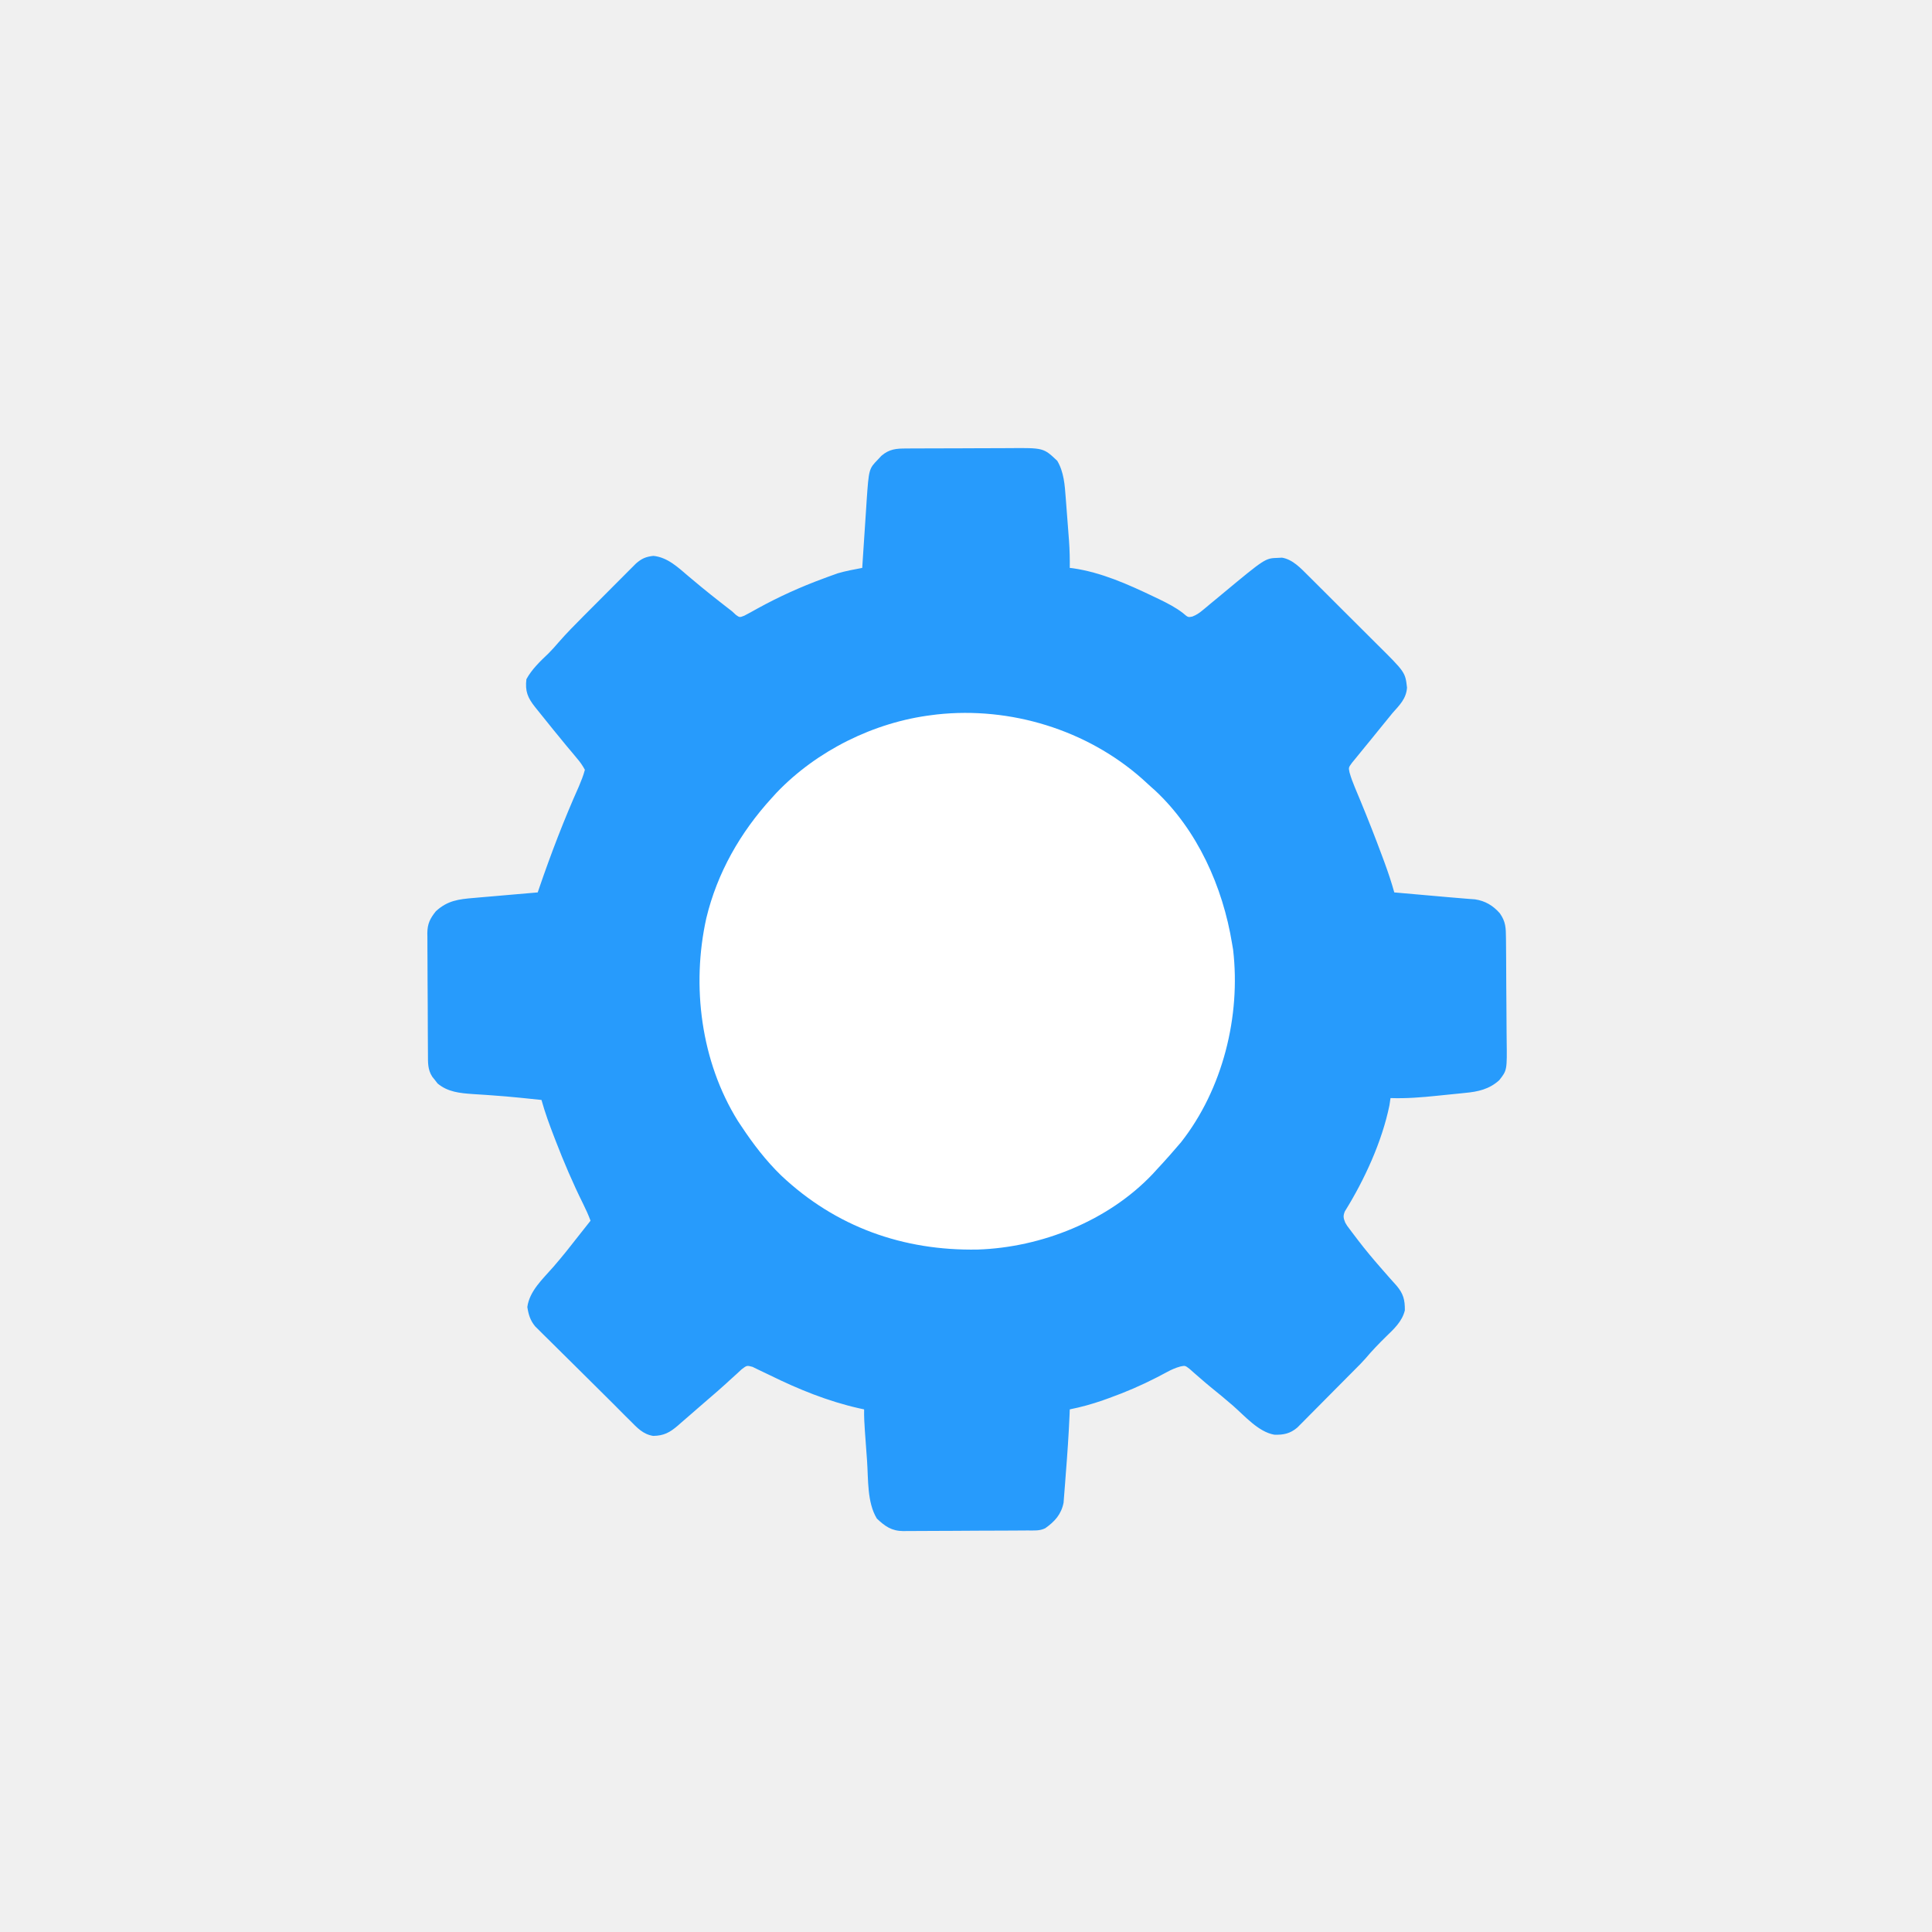
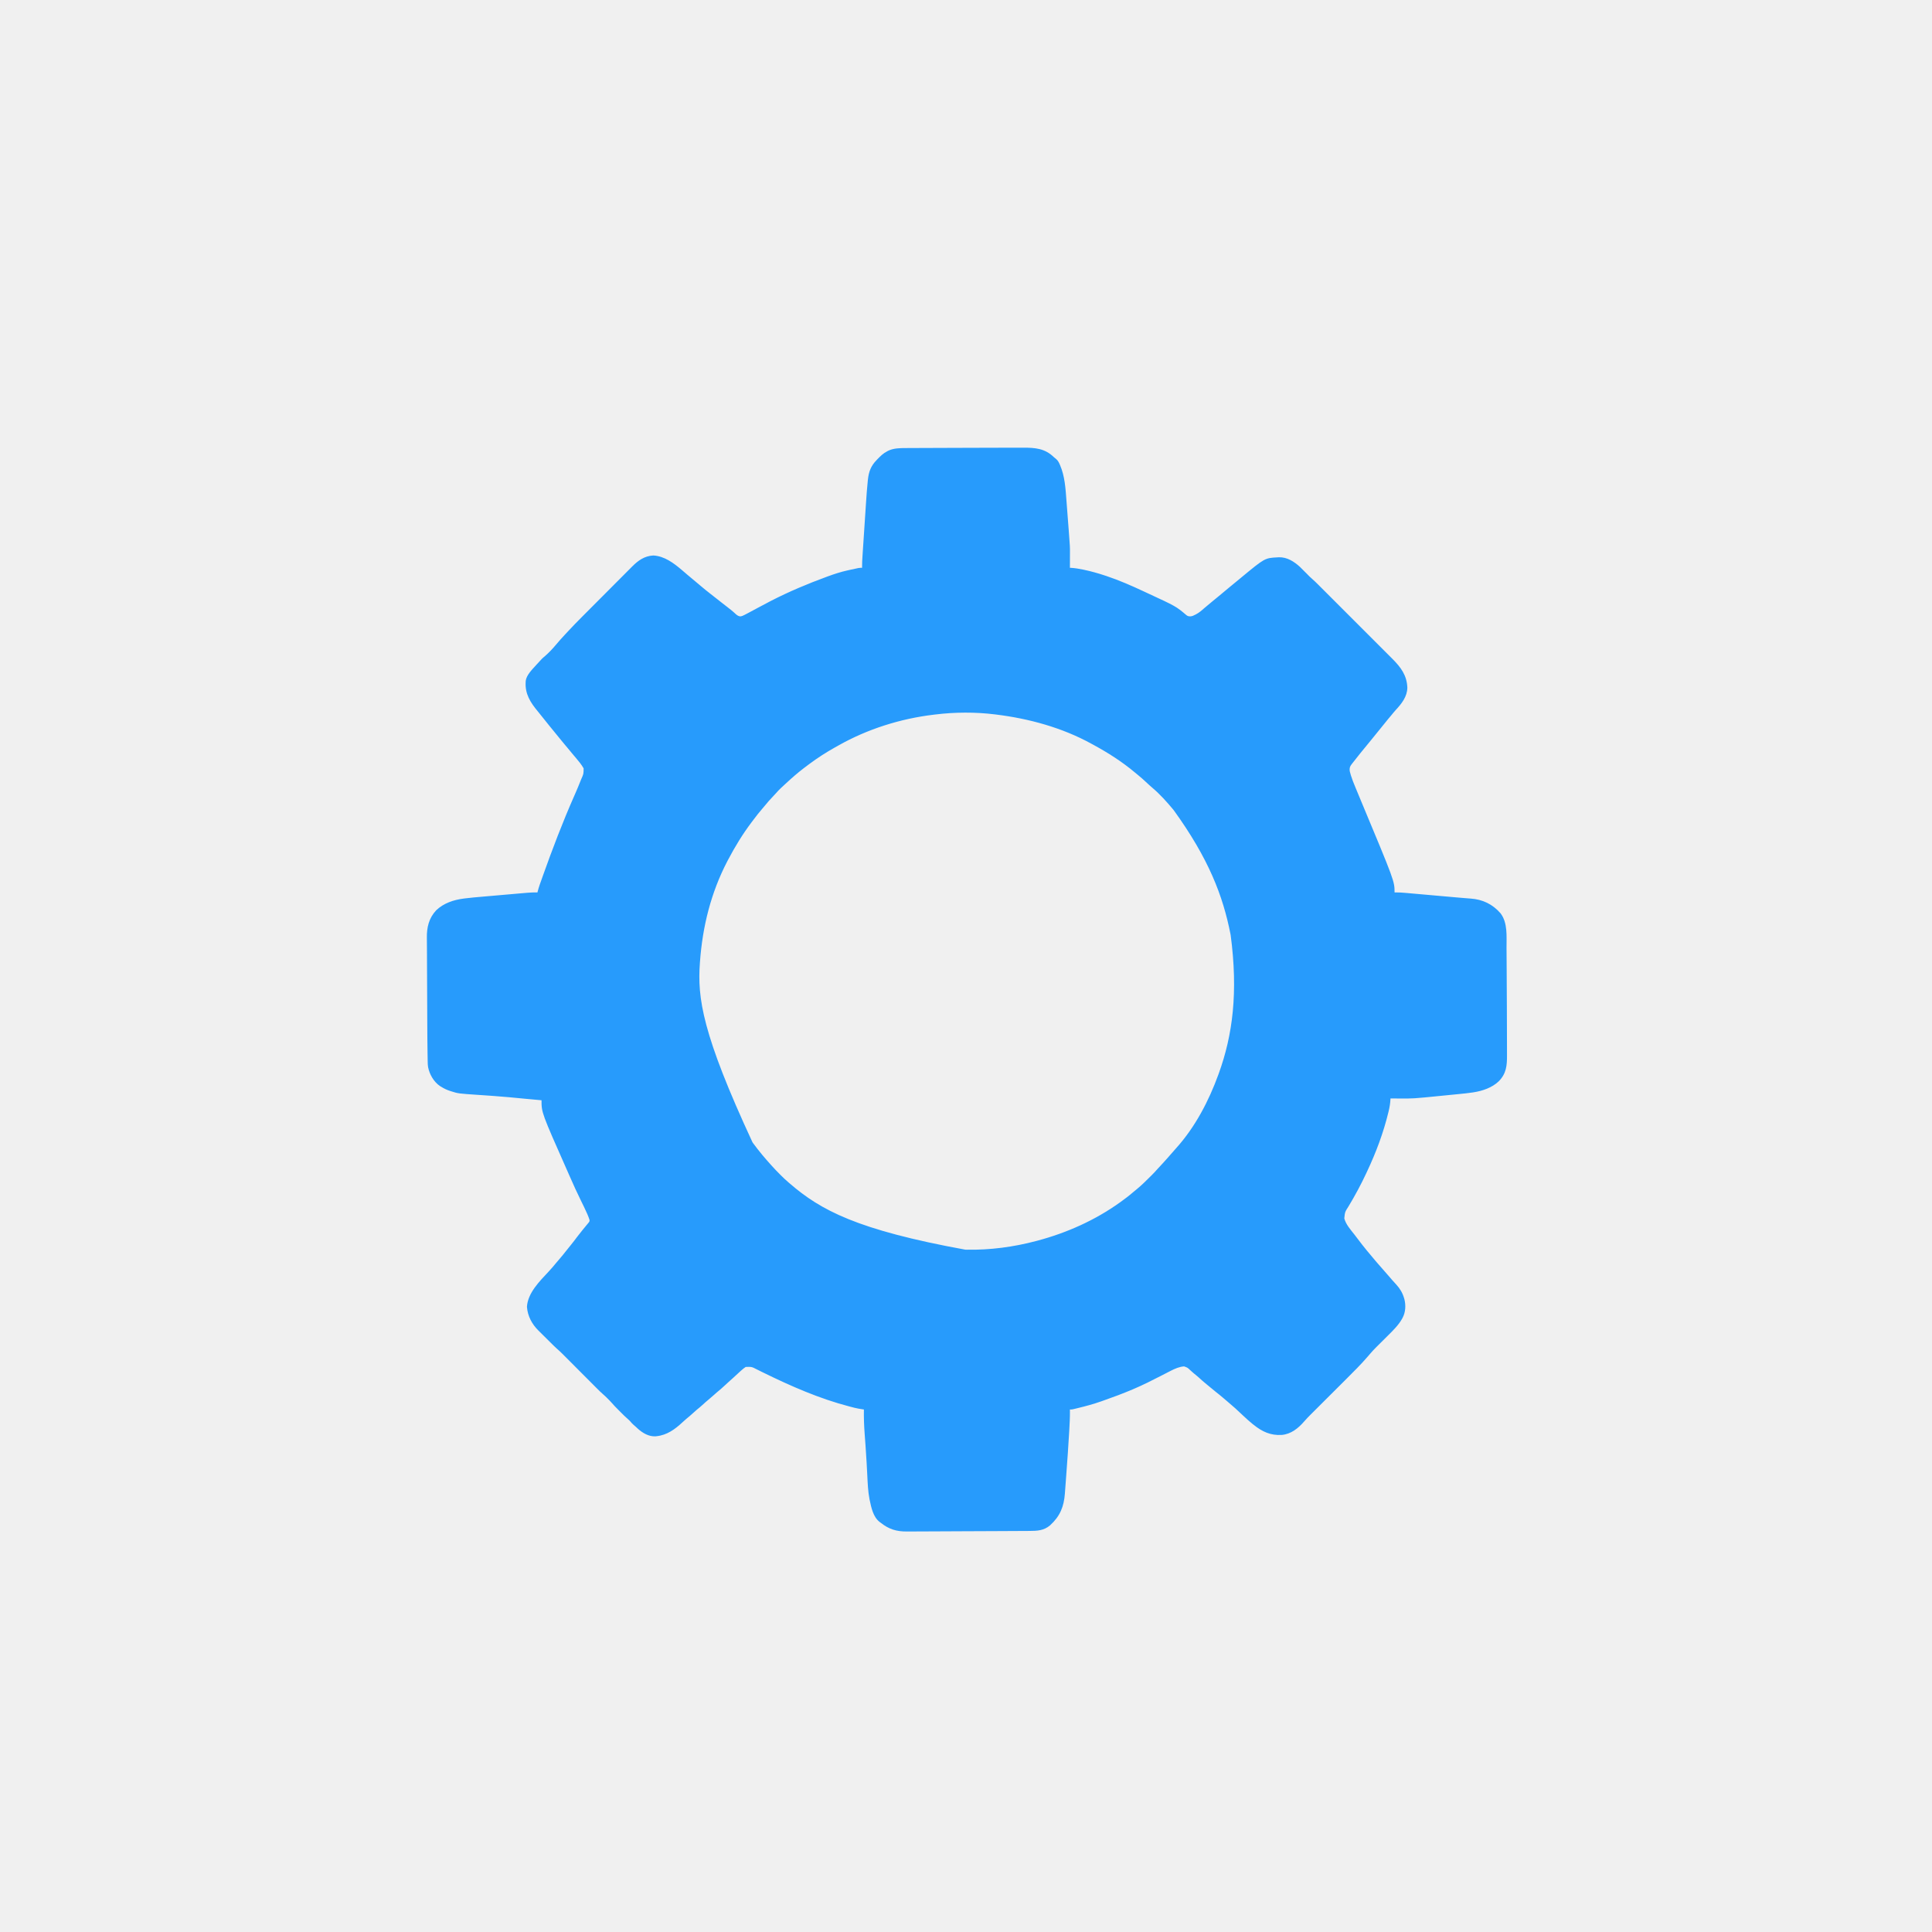
- <svg xmlns="http://www.w3.org/2000/svg" version="1.1" width="1024" height="1024">
-   <path d="M0 0 C0.739 -0.007 1.478 -0.013 2.239 -0.02 C4.678 -0.039 7.118 -0.043 9.558 -0.045 C11.259 -0.052 12.961 -0.059 14.662 -0.066 C18.23 -0.078 21.797 -0.081 25.365 -0.08 C29.922 -0.08 34.479 -0.107 39.036 -0.142 C42.552 -0.164 46.067 -0.168 49.583 -0.167 C51.262 -0.169 52.942 -0.178 54.621 -0.194 C72.711 -0.345 72.711 -0.345 79.979 6.541 C83.491 12.484 83.968 19.347 84.456 26.103 C84.52 26.916 84.584 27.729 84.649 28.567 C84.782 30.274 84.911 31.982 85.037 33.69 C85.229 36.284 85.432 38.877 85.636 41.47 C85.764 43.139 85.892 44.809 86.019 46.478 C86.078 47.243 86.137 48.008 86.198 48.796 C86.552 53.641 86.656 58.432 86.604 63.291 C87.167 63.354 87.729 63.417 88.308 63.482 C103.314 65.668 117.337 71.935 130.917 78.416 C131.972 78.918 133.028 79.421 134.115 79.938 C138.537 82.098 142.678 84.213 146.585 87.22 C149.269 89.54 149.269 89.54 151.572 89.086 C153.816 88.208 155.295 87.172 157.144 85.63 C157.801 85.088 158.459 84.545 159.137 83.987 C159.827 83.406 160.518 82.826 161.229 82.228 C162.673 81.035 164.117 79.842 165.562 78.65 C166.607 77.781 166.607 77.781 167.673 76.894 C190.195 58.193 190.195 58.193 196.854 57.978 C197.602 57.941 198.35 57.903 199.12 57.865 C204.814 58.841 209.024 63.456 212.98 67.391 C213.48 67.886 213.98 68.381 214.495 68.891 C216.132 70.514 217.761 72.144 219.39 73.775 C220.535 74.916 221.68 76.057 222.826 77.198 C225.22 79.585 227.611 81.976 229.999 84.37 C233.046 87.422 236.104 90.463 239.165 93.501 C241.532 95.853 243.892 98.212 246.25 100.574 C247.374 101.697 248.5 102.818 249.629 103.937 C264.4 118.591 264.4 118.591 265.354 126.728 C264.943 132.656 261.394 135.998 257.604 140.291 C255.48 142.857 253.387 145.449 251.292 148.041 C250.168 149.427 249.045 150.814 247.921 152.201 C247.368 152.884 246.815 153.567 246.246 154.271 C245.176 155.587 244.102 156.898 243.022 158.204 C241.577 159.951 240.152 161.713 238.729 163.478 C237.907 164.482 237.085 165.486 236.237 166.521 C234.346 169.095 234.346 169.095 234.868 171.623 C235.646 174.44 236.625 177.041 237.757 179.736 C238.199 180.8 238.641 181.865 239.097 182.961 C239.574 184.101 240.051 185.241 240.542 186.416 C244.596 196.23 248.483 206.081 252.167 216.041 C252.584 217.163 253.001 218.286 253.43 219.443 C255.358 224.691 257.107 229.906 258.604 235.291 C259.577 235.376 260.549 235.462 261.551 235.55 C265.21 235.872 268.868 236.195 272.527 236.517 C274.1 236.656 275.674 236.795 277.248 236.933 C278.389 237.034 278.389 237.034 279.552 237.136 C280.305 237.203 281.059 237.269 281.835 237.337 C283.336 237.47 284.837 237.603 286.339 237.738 C289.562 238.026 292.784 238.304 296.011 238.552 C296.976 238.628 297.942 238.704 298.937 238.783 C299.747 238.842 300.558 238.901 301.393 238.962 C306.793 239.764 310.983 242.277 314.542 246.353 C317.703 250.855 317.745 254.081 317.797 259.481 C317.81 260.574 317.81 260.574 317.822 261.689 C317.847 264.102 317.864 266.515 317.878 268.927 C317.886 270.166 317.886 270.166 317.894 271.429 C317.921 275.802 317.94 280.175 317.955 284.548 C317.968 288.159 317.996 291.77 318.037 295.381 C318.086 299.748 318.111 304.115 318.118 308.482 C318.125 310.142 318.14 311.802 318.164 313.461 C318.384 329.572 318.384 329.572 314.197 334.857 C308.917 339.609 303.015 340.927 296.116 341.556 C295.332 341.639 294.549 341.722 293.741 341.808 C292.094 341.98 290.446 342.144 288.797 342.301 C286.307 342.539 283.82 342.799 281.333 343.064 C273.075 343.918 264.918 344.583 256.604 344.291 C256.419 345.549 256.233 346.807 256.042 348.103 C252.102 367.399 242.76 387.706 232.412 404.331 C231.392 406.807 231.631 407.825 232.604 410.291 C233.597 412.013 233.597 412.013 234.87 413.654 C235.342 414.286 235.813 414.918 236.299 415.57 C236.813 416.241 237.326 416.912 237.854 417.603 C238.384 418.304 238.914 419.004 239.46 419.726 C243.296 424.735 247.323 429.546 251.479 434.291 C252.027 434.919 252.575 435.547 253.139 436.195 C255.326 438.7 257.518 441.195 259.757 443.654 C263.4 447.932 264.261 451.181 264.206 456.798 C262.798 462.631 258.485 466.621 254.292 470.666 C250.42 474.445 246.722 478.298 243.237 482.439 C241.595 484.302 239.86 486.046 238.101 487.797 C236.479 489.416 234.866 491.043 233.255 492.672 C229.909 496.054 226.557 499.429 223.202 502.802 C221.759 504.256 220.316 505.712 218.876 507.17 C216.789 509.281 214.695 511.386 212.601 513.49 C211.959 514.142 211.317 514.794 210.656 515.466 C210.052 516.07 209.447 516.674 208.825 517.297 C208.298 517.828 207.771 518.359 207.229 518.907 C203.429 522.144 199.894 522.871 195.011 522.712 C186.578 521.234 179.36 512.777 173.093 507.314 C169.224 503.945 165.269 500.691 161.272 497.474 C159.371 495.918 157.502 494.322 155.655 492.701 C154.69 491.864 153.724 491.027 152.729 490.166 C151.434 489.017 151.434 489.017 150.112 487.845 C147.754 486.026 147.754 486.026 145.224 486.557 C142.631 487.283 140.547 488.199 138.183 489.478 C137.334 489.925 136.485 490.373 135.611 490.834 C134.701 491.314 133.792 491.795 132.854 492.291 C124.523 496.578 116.116 500.2 107.292 503.353 C105.747 503.907 105.747 503.907 104.17 504.472 C98.363 506.493 92.634 508.085 86.604 509.291 C86.567 510.268 86.53 511.245 86.491 512.251 C86.038 522.781 85.312 533.297 84.472 543.802 C84.352 545.33 84.239 546.859 84.132 548.388 C83.977 550.572 83.799 552.753 83.616 554.935 C83.518 556.207 83.419 557.479 83.318 558.79 C82.054 564.992 78.663 568.697 73.604 572.291 C70.604 573.791 67.513 573.455 64.221 573.468 C63.079 573.477 63.079 573.477 61.914 573.487 C59.389 573.507 56.864 573.519 54.339 573.529 C53.477 573.533 52.614 573.537 51.726 573.541 C47.161 573.562 42.596 573.576 38.031 573.586 C33.319 573.597 28.607 573.631 23.895 573.671 C20.269 573.697 16.644 573.705 13.018 573.709 C11.282 573.714 9.545 573.725 7.808 573.744 C5.374 573.768 2.94 573.767 0.506 573.76 C-0.208 573.773 -0.922 573.786 -1.658 573.799 C-7.838 573.735 -11.275 571.293 -15.646 567.166 C-20.859 558.601 -20.144 546.484 -20.828 536.721 C-21.021 533.967 -21.223 531.214 -21.427 528.46 C-21.555 526.699 -21.682 524.938 -21.81 523.177 C-21.869 522.359 -21.928 521.542 -21.989 520.699 C-22.255 516.888 -22.468 513.114 -22.396 509.291 C-23.307 509.095 -24.218 508.899 -25.157 508.697 C-41.609 504.973 -57.072 498.696 -72.18 491.26 C-74.242 490.247 -76.316 489.266 -78.396 488.291 C-79.44 487.781 -80.484 487.272 -81.56 486.748 C-84.544 485.953 -84.544 485.953 -87.298 488.044 C-88.328 488.961 -89.338 489.899 -90.333 490.853 C-91.477 491.886 -92.622 492.918 -93.767 493.951 C-94.359 494.499 -94.952 495.047 -95.563 495.611 C-98.614 498.407 -101.76 501.091 -104.896 503.791 C-106.154 504.88 -107.412 505.97 -108.669 507.06 C-109.286 507.595 -109.903 508.129 -110.539 508.68 C-111.776 509.753 -113.011 510.828 -114.244 511.905 C-115.998 513.436 -117.758 514.958 -119.521 516.478 C-120.301 517.164 -120.301 517.164 -121.097 517.865 C-125.392 521.548 -128.528 523.26 -134.208 523.353 C-139.59 522.476 -142.683 519.045 -146.396 515.291 C-147.548 514.157 -147.548 514.157 -148.724 513.001 C-150.966 510.782 -153.182 508.539 -155.396 506.291 C-159.145 502.526 -162.923 498.791 -166.704 495.059 C-170.108 491.695 -173.503 488.324 -176.898 484.953 C-178.691 483.175 -180.486 481.4 -182.284 479.628 C-184.884 477.064 -187.475 474.491 -190.063 471.916 C-190.869 471.126 -191.674 470.336 -192.503 469.522 C-193.62 468.406 -193.62 468.406 -194.76 467.267 C-195.415 466.618 -196.071 465.969 -196.746 465.301 C-199.365 462.109 -200.273 459.084 -200.896 455.041 C-199.755 446.484 -192.64 440.114 -187.15 433.816 C-182.499 428.471 -178.113 422.946 -173.771 417.349 C-171.669 414.643 -169.543 411.96 -167.396 409.291 C-168.55 406.2 -169.887 403.248 -171.356 400.298 C-176.778 389.376 -181.514 378.287 -185.896 366.916 C-186.156 366.241 -186.417 365.566 -186.686 364.871 C-189.18 358.404 -191.559 351.978 -193.396 345.291 C-196.208 344.995 -199.02 344.704 -201.833 344.416 C-202.714 344.325 -203.595 344.234 -204.502 344.14 C-209.667 343.62 -214.83 343.174 -220.009 342.818 C-221.112 342.74 -222.216 342.662 -223.353 342.581 C-225.506 342.432 -227.66 342.293 -229.815 342.164 C-236.605 341.686 -243.031 341.1 -248.454 336.572 C-248.909 335.984 -249.364 335.396 -249.833 334.791 C-250.306 334.203 -250.779 333.615 -251.267 333.009 C-253.769 329.2 -253.556 325.354 -253.573 320.977 C-253.582 319.864 -253.582 319.864 -253.592 318.729 C-253.612 316.274 -253.624 313.82 -253.634 311.365 C-253.64 310.106 -253.64 310.106 -253.646 308.822 C-253.667 304.38 -253.681 299.938 -253.691 295.496 C-253.702 290.913 -253.736 286.33 -253.776 281.747 C-253.802 278.218 -253.81 274.69 -253.814 271.161 C-253.819 269.472 -253.83 267.782 -253.849 266.093 C-253.873 263.726 -253.872 261.36 -253.865 258.992 C-253.878 258.299 -253.891 257.605 -253.904 256.89 C-253.851 251.913 -252.472 249.144 -249.396 245.291 C-243.234 239.603 -237.338 238.884 -229.282 238.22 C-227.828 238.091 -227.828 238.091 -226.344 237.96 C-223.258 237.688 -220.17 237.427 -217.083 237.166 C-214.986 236.983 -212.889 236.799 -210.792 236.615 C-205.66 236.165 -200.528 235.725 -195.396 235.291 C-195.125 234.498 -194.855 233.706 -194.576 232.889 C-188.295 214.582 -181.454 196.726 -173.55 179.05 C-172.332 176.139 -171.195 173.346 -170.396 170.291 C-171.741 167.848 -172.913 166.165 -174.708 164.103 C-175.172 163.538 -175.635 162.972 -176.113 162.39 C-177.523 160.675 -178.958 158.983 -180.396 157.291 C-181.877 155.48 -183.357 153.668 -184.833 151.853 C-185.554 150.978 -186.274 150.102 -187.017 149.201 C-189.836 145.751 -192.626 142.28 -195.396 138.791 C-196.118 137.891 -196.118 137.891 -196.854 136.972 C-200.76 132.029 -202.124 128.635 -201.396 122.291 C-198.497 116.943 -193.988 112.697 -189.618 108.541 C-187.756 106.655 -186.045 104.738 -184.324 102.728 C-180.178 97.976 -175.776 93.509 -171.321 89.048 C-170.052 87.774 -170.052 87.774 -168.757 86.474 C-166.981 84.693 -165.203 82.913 -163.425 81.134 C-160.7 78.408 -157.984 75.674 -155.269 72.939 C-153.537 71.204 -151.804 69.47 -150.071 67.736 C-149.261 66.918 -148.45 66.101 -147.615 65.258 C-146.857 64.503 -146.099 63.748 -145.319 62.971 C-144.656 62.306 -143.993 61.642 -143.31 60.958 C-140.277 58.317 -138.088 57.369 -134.083 56.916 C-126.489 57.688 -120.96 63.083 -115.333 67.853 C-113.839 69.102 -112.344 70.349 -110.849 71.595 C-110.105 72.215 -109.362 72.835 -108.597 73.473 C-105.3 76.195 -101.95 78.844 -98.583 81.478 C-98.015 81.923 -97.447 82.368 -96.862 82.826 C-95.377 83.985 -93.886 85.138 -92.396 86.291 C-91.711 86.926 -91.027 87.562 -90.321 88.216 C-88.382 89.59 -88.382 89.59 -85.942 88.642 C-83.493 87.342 -81.055 86.039 -78.646 84.666 C-67.435 78.515 -55.959 73.332 -43.958 68.916 C-43.059 68.582 -42.16 68.248 -41.234 67.904 C-40.361 67.591 -39.487 67.277 -38.587 66.955 C-37.826 66.681 -37.065 66.407 -36.281 66.125 C-32.043 64.899 -27.728 64.109 -23.396 63.291 C-23.315 62.04 -23.235 60.79 -23.152 59.502 C-22.849 54.824 -22.538 50.146 -22.224 45.468 C-22.089 43.451 -21.958 41.434 -21.828 39.417 C-21.641 36.502 -21.445 33.588 -21.247 30.673 C-21.192 29.784 -21.136 28.895 -21.079 27.98 C-19.883 10.802 -19.883 10.802 -15.021 5.791 C-14.435 5.161 -13.85 4.532 -13.247 3.884 C-9.073 0.291 -5.372 -0.007 0 0 Z " fill="#279BFC" transform="translate(480.3955,237.7095)" />
-   <path d="M0 0 C1.584 1.428 3.157 2.868 4.728 4.31 C5.451 4.951 6.174 5.592 6.919 6.252 C29.422 27.251 42.851 57.4 47.728 87.31 C47.916 88.411 48.104 89.512 48.298 90.646 C52.432 125.897 42.816 164.581 20.728 192.685 C19.411 194.241 18.078 195.783 16.728 197.31 C16.007 198.139 15.287 198.968 14.544 199.822 C12.308 202.353 10.029 204.838 7.728 207.31 C7.054 208.05 6.379 208.79 5.685 209.552 C-17.868 234.387 -53.21 248.479 -87.081 249.599 C-126.575 250.336 -162.332 237.605 -191.272 210.31 C-199.344 202.453 -206.061 193.685 -212.272 184.31 C-213.212 182.899 -213.212 182.899 -214.171 181.459 C-233.797 149.932 -238.873 109.839 -230.914 73.979 C-225.118 49.87 -212.912 28.546 -196.272 10.31 C-195.409 9.363 -194.545 8.415 -193.655 7.439 C-172.32 -14.877 -141.905 -29.942 -111.272 -33.69 C-109.959 -33.856 -109.959 -33.856 -108.62 -34.026 C-69.746 -38.25 -29.357 -25.92 0 0 Z " fill="#fff" transform="translate(605.2722,412.6897)" />
+ <svg xmlns="http://www.w3.org/2000/svg" version="1.1" width="4267" height="4267">
+   <path d="M0 0 C16.587 -0.057 33.173 -0.097 49.76 -0.122 C53.66 -0.129 57.56 -0.14 61.46 -0.151 C67.527 -0.167 73.594 -0.173 79.661 -0.171 C81.835 -0.172 84.009 -0.176 86.183 -0.184 C112.634 -0.272 134.333 1.373 154.045 20.659 C155.681 22.176 157.408 23.529 159.156 24.914 C162.868 28.076 164.749 31.443 166.679 35.871 C167.013 36.618 167.348 37.365 167.692 38.135 C178.368 62.7 179.913 89.841 181.878 116.254 C182.071 118.753 182.265 121.252 182.459 123.751 C182.962 130.243 183.454 136.737 183.943 143.231 C184.342 148.514 184.75 153.796 185.159 159.078 C185.651 165.449 186.14 171.82 186.628 178.191 C186.765 179.972 186.765 179.972 186.904 181.789 C189.732 218.835 189.732 218.835 189.652 232.343 C189.65 233.296 189.649 234.249 189.648 235.23 C189.642 238.194 189.63 241.157 189.617 244.121 C189.612 246.163 189.607 248.205 189.603 250.248 C189.592 255.185 189.575 260.121 189.554 265.058 C190.308 265.096 191.061 265.133 191.838 265.171 C200.888 265.731 209.634 267.202 218.492 269.058 C219.226 269.211 219.961 269.363 220.717 269.52 C236.292 272.778 251.44 277.067 266.554 282.058 C267.792 282.465 269.029 282.872 270.304 283.292 C298.74 292.758 326.143 304.831 353.271 317.524 C355.658 318.64 358.047 319.751 360.439 320.858 C423.853 350.219 423.853 350.219 446.91 369.703 C449.954 372.212 452.45 372.354 456.365 372.295 C460.043 371.897 462.996 370.451 466.242 368.746 C467.276 368.215 467.276 368.215 468.332 367.673 C475.01 364.088 480.496 359.468 486.072 354.387 C488.332 352.361 490.692 350.464 493.054 348.558 C497.117 345.252 501.127 341.89 505.117 338.496 C509.667 334.626 514.282 330.859 518.964 327.148 C522.015 324.686 525.006 322.16 527.992 319.621 C532.786 315.544 537.62 311.525 542.499 307.55 C546.236 304.502 549.958 301.437 553.679 298.371 C554.401 297.776 555.123 297.182 555.867 296.569 C559.559 293.529 563.249 290.484 566.933 287.433 C620.003 243.52 620.003 243.52 647.617 242.058 C648.705 241.992 649.793 241.926 650.914 241.857 C669.066 241.232 684.537 251.228 697.554 263.058 C702.797 268.109 707.933 273.266 713.028 278.466 C713.53 278.977 714.032 279.489 714.549 280.016 C715.925 281.419 717.295 282.827 718.665 284.235 C720.778 286.352 722.985 288.315 725.255 290.263 C729.412 293.887 733.335 297.699 737.227 301.604 C737.955 302.331 738.684 303.058 739.435 303.807 C741.856 306.224 744.274 308.645 746.691 311.066 C748.434 312.808 750.178 314.549 751.922 316.291 C756.153 320.519 760.383 324.748 764.611 328.98 C768.049 332.42 771.489 335.86 774.929 339.299 C775.42 339.79 775.911 340.281 776.417 340.786 C777.414 341.784 778.412 342.781 779.409 343.778 C788.747 353.113 798.083 362.452 807.417 371.791 C815.414 379.793 823.414 387.792 831.416 395.789 C840.723 405.092 850.03 414.396 859.333 423.702 C860.326 424.696 861.32 425.69 862.313 426.683 C863.046 427.417 863.046 427.417 863.794 428.165 C867.226 431.598 870.66 435.03 874.094 438.461 C878.721 443.086 883.346 447.713 887.969 452.342 C889.663 454.037 891.359 455.732 893.055 457.426 C895.375 459.744 897.692 462.064 900.009 464.386 C900.675 465.05 901.342 465.715 902.029 466.399 C920.488 484.935 933.817 502.72 934.804 529.808 C934.498 549.841 922.031 565.337 909.019 579.351 C905.832 582.851 902.866 586.505 899.894 590.187 C897.367 593.288 894.778 596.33 892.179 599.371 C887.955 604.329 883.896 609.395 879.897 614.537 C875.548 620.111 871.053 625.561 866.546 631.009 C862.783 635.561 859.064 640.143 855.386 644.765 C850.742 650.578 846.001 656.312 841.257 662.043 C834.364 670.376 827.567 678.769 820.925 687.304 C819.445 689.198 817.956 691.084 816.464 692.968 C815.957 693.611 815.449 694.253 814.926 694.915 C813.949 696.15 812.972 697.384 811.993 698.618 C807.808 703.922 806.777 707.291 807.554 714.058 C808.197 716.685 808.881 719.249 809.656 721.836 C809.877 722.58 810.099 723.325 810.328 724.092 C812.834 732.282 816.022 740.155 819.304 748.058 C819.964 749.666 820.623 751.275 821.282 752.884 C824.692 761.198 828.15 769.493 831.613 777.785 C906.554 957.284 906.554 957.284 906.554 982.058 C907.194 982.046 907.834 982.034 908.493 982.021 C915.998 981.942 923.369 982.436 930.84 983.112 C932.123 983.224 933.406 983.337 934.728 983.452 C938.224 983.758 941.719 984.07 945.214 984.383 C948.917 984.713 952.621 985.038 956.325 985.363 C963.364 985.983 970.403 986.607 977.441 987.233 C985.319 987.934 993.197 988.629 1001.076 989.324 C1010.057 990.116 1019.038 990.908 1028.019 991.705 C1029.401 991.827 1030.783 991.95 1032.164 992.072 C1035.547 992.371 1038.929 992.673 1042.31 992.979 C1048.65 993.549 1054.989 994.1 1061.336 994.588 C1064.381 994.824 1067.426 995.07 1070.471 995.317 C1071.906 995.43 1073.341 995.539 1074.777 995.641 C1101.259 997.545 1122.9 1007.968 1140.554 1028.058 C1156.824 1049.188 1153.708 1079.389 1153.857 1104.438 C1153.875 1107.335 1153.897 1110.231 1153.918 1113.128 C1153.987 1122.615 1154.045 1132.102 1154.102 1141.589 C1154.122 1144.883 1154.142 1148.176 1154.162 1151.469 C1154.311 1175.472 1154.435 1199.475 1154.542 1223.477 C1154.554 1226.046 1154.566 1228.614 1154.578 1231.183 C1154.667 1250.726 1154.743 1270.269 1154.777 1289.812 C1154.78 1291.344 1154.783 1292.877 1154.785 1294.41 C1154.787 1295.54 1154.787 1295.54 1154.789 1296.692 C1154.799 1301.969 1154.817 1307.245 1154.838 1312.521 C1154.863 1318.942 1154.877 1325.362 1154.878 1331.782 C1154.878 1335.04 1154.885 1338.298 1154.902 1341.557 C1155.013 1364.479 1153.523 1382.081 1136.636 1399.234 C1121.835 1413.355 1100.782 1420.501 1080.926 1423.552 C1080.113 1423.678 1079.3 1423.804 1078.462 1423.934 C1068.257 1425.467 1057.998 1426.464 1047.73 1427.468 C1045.569 1427.683 1043.409 1427.898 1041.248 1428.114 C1036.741 1428.562 1032.234 1429.006 1027.727 1429.447 C1022.051 1430.003 1016.376 1430.569 1010.701 1431.138 C947.03 1437.51 947.03 1437.51 915.554 1437.183 C913.773 1437.173 911.992 1437.164 910.21 1437.156 C905.991 1437.135 901.773 1437.101 897.554 1437.058 C897.517 1437.907 897.479 1438.756 897.441 1439.631 C896.951 1448.368 895.629 1456.485 893.554 1464.996 C893.325 1465.951 893.325 1465.951 893.091 1466.925 C882.082 1512.769 865.618 1556.44 845.554 1599.058 C845.096 1600.041 844.638 1601.025 844.166 1602.038 C832.425 1627.217 819.317 1651.541 804.98 1675.328 C796.998 1687.742 796.998 1687.742 795.554 1702.058 C799.216 1715.361 808.763 1726.08 817.128 1736.695 C819.887 1740.195 822.584 1743.731 825.242 1747.308 C838.012 1764.421 851.7 1780.817 865.554 1797.058 C866.047 1797.637 866.539 1798.216 867.046 1798.812 C872.797 1805.57 878.595 1812.271 884.554 1818.847 C888.546 1823.26 892.444 1827.752 896.304 1832.281 C896.802 1832.864 897.299 1833.447 897.812 1834.048 C898.853 1835.268 899.892 1836.489 900.931 1837.711 C904.124 1841.449 907.419 1845.053 910.804 1848.621 C918.644 1857.204 924.336 1866.88 927.554 1878.058 C927.778 1878.785 928.003 1879.512 928.234 1880.261 C931.665 1893.703 931.013 1908.77 924.554 1921.058 C924.097 1921.936 923.639 1922.814 923.167 1923.718 C915.195 1937.85 903.173 1949.613 891.734 1960.941 C890.831 1961.84 889.928 1962.739 888.998 1963.666 C886.144 1966.507 883.287 1969.346 880.429 1972.183 C876.653 1975.933 872.88 1979.686 869.109 1983.441 C867.827 1984.71 867.827 1984.71 866.52 1986.005 C861.65 1990.855 857 1995.817 852.554 2001.058 C851.566 2002.213 850.578 2003.368 849.589 2004.523 C848.91 2005.319 848.91 2005.319 848.216 2006.13 C832.958 2023.922 816.341 2040.402 799.748 2056.933 C796.7 2059.971 793.655 2063.013 790.609 2066.054 C782.907 2073.746 775.199 2081.434 767.492 2089.121 C759.134 2097.456 750.777 2105.793 742.425 2114.134 C738.818 2117.736 735.208 2121.336 731.597 2124.933 C729.351 2127.172 727.107 2129.413 724.864 2131.654 C723.831 2132.685 722.797 2133.715 721.762 2134.745 C716.672 2139.808 711.676 2144.892 707.018 2150.359 C693.927 2165.552 677.85 2178.552 657.117 2180.259 C632.877 2181.655 614.193 2173.062 595.554 2158.058 C594.653 2157.349 593.752 2156.64 592.824 2155.91 C585.402 2149.977 578.478 2143.554 571.554 2137.058 C554.892 2121.343 554.892 2121.343 537.492 2106.464 C534.191 2103.76 530.966 2100.977 527.742 2098.183 C522.525 2093.675 517.188 2089.364 511.741 2085.137 C507.14 2081.554 502.675 2077.833 498.242 2074.045 C494.845 2071.142 491.406 2068.302 487.929 2065.496 C483.227 2061.673 478.766 2057.634 474.308 2053.531 C470.728 2050.316 467.001 2047.308 463.253 2044.293 C460.516 2042.027 457.911 2039.659 455.304 2037.246 C449.308 2031.507 449.308 2031.507 441.652 2028.875 C431.495 2029.461 421.293 2033.997 412.343 2038.578 C411.325 2039.093 411.325 2039.093 410.286 2039.618 C403.864 2042.876 397.473 2046.193 391.079 2049.504 C370.831 2059.984 350.54 2070.137 329.554 2079.058 C328.925 2079.326 328.295 2079.594 327.647 2079.87 C306.556 2088.828 285.125 2096.793 263.505 2104.373 C261.713 2105.002 259.923 2105.637 258.134 2106.273 C241.209 2112.267 223.99 2116.824 206.554 2121.058 C204.735 2121.502 204.735 2121.502 202.88 2121.954 C201.724 2122.23 200.569 2122.505 199.378 2122.789 C198.352 2123.034 197.325 2123.279 196.268 2123.532 C193.554 2124.058 193.554 2124.058 189.554 2124.058 C189.571 2124.947 189.587 2125.835 189.605 2126.751 C189.748 2141.277 188.936 2155.748 188.117 2170.246 C188.076 2170.966 188.036 2171.687 187.994 2172.43 C186.192 2204.511 183.888 2236.559 181.5 2268.601 C181.153 2273.272 180.813 2277.944 180.475 2282.615 C180.013 2289 179.535 2295.384 179.046 2301.766 C178.866 2304.14 178.692 2306.513 178.522 2308.887 C176.385 2338.647 167.876 2359.754 145.554 2380.058 C131.878 2391.538 117.565 2392.2 100.46 2392.264 C98.817 2392.273 97.174 2392.283 95.532 2392.293 C91.052 2392.321 86.573 2392.342 82.093 2392.361 C77.314 2392.384 72.535 2392.411 67.755 2392.438 C56.398 2392.501 45.041 2392.554 33.684 2392.606 C29.441 2392.626 25.197 2392.646 20.953 2392.666 C-2.311 2392.776 -25.575 2392.877 -48.839 2392.971 C-63.226 2393.029 -77.612 2393.099 -91.999 2393.179 C-104.069 2393.245 -116.139 2393.298 -128.209 2393.333 C-134.47 2393.351 -140.731 2393.376 -146.992 2393.417 C-152.744 2393.455 -158.495 2393.474 -164.247 2393.477 C-166.291 2393.482 -168.334 2393.493 -170.377 2393.512 C-193.216 2393.714 -210.354 2388.587 -228.446 2374.058 C-229.262 2373.467 -230.078 2372.875 -230.919 2372.265 C-244.872 2361.423 -249.22 2340.648 -252.633 2324.183 C-252.866 2323.072 -252.866 2323.072 -253.103 2321.938 C-256.549 2304.184 -257.097 2286.054 -258.021 2268.04 C-258.43 2260.069 -258.857 2252.098 -259.294 2244.129 C-259.338 2243.307 -259.383 2242.486 -259.43 2241.64 C-260.115 2229.185 -260.921 2216.742 -261.817 2204.3 C-261.874 2203.498 -261.932 2202.695 -261.991 2201.868 C-262.547 2194.124 -263.112 2186.381 -263.706 2178.64 C-265.095 2160.409 -265.766 2142.347 -265.446 2124.058 C-266.295 2123.934 -267.144 2123.811 -268.019 2123.683 C-274.136 2122.771 -280.144 2121.794 -286.141 2120.281 C-286.804 2120.114 -287.467 2119.947 -288.15 2119.776 C-290.293 2119.232 -292.432 2118.678 -294.571 2118.121 C-295.321 2117.927 -296.071 2117.733 -296.844 2117.533 C-363.49 2100.225 -426.267 2072.686 -487.93 2042.418 C-489.065 2041.862 -489.065 2041.862 -490.222 2041.295 C-493.8 2039.543 -497.374 2037.784 -500.94 2036.008 C-513.145 2029.638 -513.145 2029.638 -526.446 2030.058 C-529.698 2032.111 -532.555 2034.53 -535.446 2037.058 C-536.206 2037.721 -536.967 2038.383 -537.751 2039.066 C-543.393 2044.08 -548.892 2049.254 -554.413 2054.401 C-557.975 2057.714 -561.583 2060.955 -565.27 2064.129 C-567.698 2066.281 -570.061 2068.495 -572.427 2070.715 C-578.059 2075.998 -583.77 2081.052 -589.801 2085.882 C-592.604 2088.189 -595.276 2090.6 -597.946 2093.058 C-601.503 2096.332 -605.117 2099.465 -608.883 2102.496 C-613.419 2106.154 -617.703 2110.006 -621.965 2113.972 C-626.052 2117.753 -630.326 2121.255 -634.665 2124.746 C-637.686 2127.258 -640.57 2129.882 -643.446 2132.558 C-648.037 2136.831 -652.787 2140.822 -657.676 2144.754 C-660.634 2147.215 -663.451 2149.805 -666.258 2152.433 C-682.846 2167.843 -700.35 2180.663 -723.446 2183.058 C-724.654 2183.194 -724.654 2183.194 -725.887 2183.332 C-740.609 2184.037 -754.029 2176.035 -764.633 2166.558 C-766.238 2165.058 -767.842 2163.558 -769.446 2162.058 C-770.858 2160.845 -772.275 2159.636 -773.696 2158.433 C-776.735 2155.795 -779.275 2152.982 -781.826 2149.88 C-783.395 2148.115 -785.006 2146.66 -786.817 2145.148 C-792.4 2140.323 -797.568 2135.086 -802.773 2129.861 C-804.505 2128.124 -806.242 2126.393 -807.979 2124.662 C-813.127 2119.517 -818.182 2114.362 -822.909 2108.822 C-825.593 2105.742 -828.486 2102.874 -831.383 2099.996 C-831.952 2099.423 -832.522 2098.85 -833.108 2098.259 C-836.016 2095.358 -838.976 2092.574 -842.1 2089.906 C-846.798 2085.811 -851.189 2081.441 -855.581 2077.021 C-856.457 2076.144 -857.332 2075.266 -858.235 2074.362 C-860.124 2072.469 -862.013 2070.575 -863.9 2068.679 C-866.891 2065.675 -869.886 2062.674 -872.881 2059.674 C-879.778 2052.765 -886.671 2045.85 -893.563 2038.936 C-899.885 2032.593 -906.209 2026.252 -912.537 2019.914 C-915.507 2016.939 -918.475 2013.961 -921.441 2010.981 C-923.729 2008.684 -926.02 2006.39 -928.311 2004.095 C-929.121 2003.281 -929.93 2002.466 -930.764 2001.626 C-934.936 1997.454 -939.192 1993.46 -943.663 1989.61 C-946.081 1987.505 -948.369 1985.285 -950.649 1983.032 C-951.587 1982.107 -952.525 1981.182 -953.491 1980.229 C-954.488 1979.24 -955.485 1978.251 -956.481 1977.261 C-956.995 1976.752 -957.508 1976.243 -958.037 1975.718 C-960.752 1973.024 -963.463 1970.326 -966.173 1967.627 C-968.943 1964.867 -971.725 1962.119 -974.51 1959.374 C-976.676 1957.234 -978.834 1955.085 -980.988 1952.934 C-982.009 1951.918 -983.033 1950.906 -984.061 1949.897 C-998.522 1935.684 -1008.176 1917.785 -1009.645 1897.277 C-1007.85 1866.503 -981.414 1840.599 -961.801 1819.518 C-955.932 1813.197 -950.311 1806.737 -944.887 1800.031 C-942.169 1796.721 -939.375 1793.483 -936.571 1790.246 C-932.118 1785.088 -927.837 1779.827 -923.659 1774.445 C-920.178 1769.966 -916.606 1765.569 -913.008 1761.183 C-908.161 1755.261 -903.524 1749.215 -898.97 1743.065 C-895.373 1738.232 -891.638 1733.532 -887.821 1728.871 C-887.014 1727.88 -887.014 1727.88 -886.191 1726.869 C-881.989 1721.708 -881.989 1721.708 -879.885 1719.192 C-878.431 1717.451 -877 1715.694 -875.571 1713.933 C-874.748 1712.941 -873.926 1711.948 -873.079 1710.925 C-871.206 1708.197 -871.206 1708.197 -871.477 1705.218 C-872.699 1701.231 -874.161 1697.445 -875.821 1693.621 C-876.202 1692.736 -876.583 1691.851 -876.975 1690.939 C-881.199 1681.32 -885.872 1671.921 -890.508 1662.496 C-898.997 1645.239 -906.974 1627.806 -914.649 1610.173 C-916.301 1606.383 -917.978 1602.604 -919.661 1598.828 C-977.446 1468.384 -977.446 1468.384 -977.446 1441.058 C-977.997 1441.012 -978.549 1440.966 -979.117 1440.918 C-990.605 1439.951 -1002.084 1438.914 -1013.555 1437.761 C-1037.459 1435.375 -1061.355 1433.146 -1085.317 1431.437 C-1086.706 1431.338 -1086.706 1431.338 -1088.124 1431.237 C-1097.325 1430.582 -1106.526 1429.943 -1115.73 1429.328 C-1161.279 1426.276 -1161.279 1426.276 -1176.883 1421.308 C-1177.706 1421.053 -1178.528 1420.798 -1179.375 1420.535 C-1186.592 1418.194 -1193.031 1415.149 -1199.446 1411.058 C-1200.215 1410.595 -1200.985 1410.133 -1201.778 1409.656 C-1215.604 1400.264 -1224.848 1383.807 -1228.004 1367.768 C-1228.671 1363.679 -1228.796 1359.652 -1228.849 1355.516 C-1228.867 1354.621 -1228.886 1353.725 -1228.905 1352.803 C-1228.963 1349.863 -1229.007 1346.923 -1229.051 1343.983 C-1229.088 1341.885 -1229.126 1339.787 -1229.164 1337.688 C-1229.541 1315.962 -1229.665 1294.234 -1229.749 1272.506 C-1229.772 1266.909 -1229.799 1261.311 -1229.825 1255.714 C-1229.869 1246.336 -1229.91 1236.958 -1229.949 1227.58 C-1229.998 1215.689 -1230.051 1203.797 -1230.107 1191.905 C-1230.155 1181.485 -1230.201 1171.065 -1230.248 1160.644 C-1230.257 1158.454 -1230.267 1156.264 -1230.277 1154.074 C-1230.291 1150.912 -1230.305 1147.751 -1230.319 1144.59 C-1230.324 1143.567 -1230.328 1142.545 -1230.333 1141.491 C-1230.354 1136.482 -1230.373 1131.474 -1230.387 1126.465 C-1230.392 1124.52 -1230.397 1122.575 -1230.402 1120.63 C-1230.405 1119.677 -1230.407 1118.724 -1230.41 1117.742 C-1230.428 1111.845 -1230.472 1105.947 -1230.533 1100.05 C-1230.572 1096.142 -1230.598 1092.234 -1230.623 1088.326 C-1230.637 1086.509 -1230.657 1084.693 -1230.683 1082.876 C-1231.013 1059.293 -1226.438 1039.16 -1210.032 1021.453 C-1193.323 1005.642 -1171.781 998.518 -1149.411 995.627 C-1148.425 995.5 -1147.438 995.372 -1146.422 995.241 C-1133.198 993.587 -1119.919 992.474 -1106.643 991.331 C-1103.643 991.072 -1100.643 990.81 -1097.643 990.548 C-1090.566 989.929 -1083.488 989.315 -1076.41 988.705 C-1069.149 988.079 -1061.889 987.445 -1054.629 986.808 C-1048.342 986.256 -1042.054 985.709 -1035.766 985.165 C-1032.033 984.842 -1028.301 984.517 -1024.569 984.189 C-1020.417 983.824 -1016.264 983.468 -1012.111 983.112 C-1010.9 983.005 -1009.689 982.897 -1008.441 982.786 C-1001.09 982.166 -993.823 981.931 -986.446 982.058 C-986.291 981.431 -986.136 980.803 -985.977 980.157 C-983.402 969.905 -979.677 960.004 -976.133 950.058 C-975.767 949.028 -975.401 947.997 -975.024 946.935 C-953.658 886.87 -930.955 827.251 -905.22 768.909 C-904.923 768.236 -904.627 767.564 -904.321 766.871 C-904.029 766.208 -903.736 765.546 -903.435 764.863 C-899.184 755.21 -895.123 745.498 -891.258 735.683 C-890.813 734.555 -890.367 733.427 -889.908 732.265 C-884.563 720.464 -884.563 720.464 -884.446 708.058 C-889.13 699.718 -895.275 692.325 -901.446 685.058 C-902.346 683.995 -903.246 682.931 -904.145 681.867 C-905.548 680.208 -906.953 678.55 -908.359 676.894 C-912.005 672.599 -915.574 668.245 -919.129 663.875 C-921.724 660.72 -924.362 657.606 -927.008 654.496 C-930.917 649.898 -934.738 645.244 -938.489 640.515 C-942.093 635.99 -945.776 631.53 -949.446 627.058 C-952.449 623.394 -955.449 619.727 -958.446 616.058 C-959.181 615.159 -959.181 615.159 -959.931 614.241 C-966.119 606.665 -972.269 599.067 -978.277 591.348 C-980.708 588.234 -983.177 585.159 -985.704 582.121 C-1001.806 562.734 -1014.255 543.445 -1012.446 517.058 C-1012.411 516.305 -1012.376 515.553 -1012.34 514.777 C-1010.681 501.886 -997.862 489.386 -989.446 480.058 C-988.878 479.428 -988.309 478.798 -987.724 478.149 C-976.234 465.487 -976.234 465.487 -969.637 459.988 C-961.328 452.671 -953.549 444.543 -946.446 436.058 C-939.262 427.536 -931.919 419.216 -924.265 411.113 C-921.823 408.525 -919.391 405.929 -916.967 403.325 C-908.498 394.23 -899.87 385.319 -891.098 376.517 C-889.737 375.149 -888.377 373.78 -887.016 372.411 C-882.619 367.988 -878.216 363.57 -873.813 359.152 C-872.283 357.617 -870.753 356.081 -869.223 354.546 C-862.86 348.161 -856.495 341.777 -850.126 335.397 C-841.059 326.314 -832 317.222 -822.953 308.118 C-816.552 301.678 -810.141 295.248 -803.724 288.825 C-799.906 285.004 -796.092 281.178 -792.289 277.342 C-788.717 273.739 -785.132 270.149 -781.538 266.567 C-780.23 265.258 -778.926 263.946 -777.626 262.629 C-764.382 249.215 -750.296 238.983 -730.676 237.894 C-706.062 239.144 -685.442 254.723 -667.446 270.058 C-666.529 270.836 -666.529 270.836 -665.594 271.63 C-662.092 274.607 -658.608 277.605 -655.129 280.609 C-647.591 287.1 -639.964 293.477 -632.247 299.754 C-629.729 301.825 -627.242 303.926 -624.763 306.043 C-618.05 311.773 -611.18 317.267 -604.212 322.683 C-601.282 324.965 -598.364 327.262 -595.446 329.558 C-594.274 330.479 -593.102 331.399 -591.93 332.32 C-589.648 334.113 -587.367 335.907 -585.086 337.703 C-583.956 338.592 -582.826 339.481 -581.696 340.371 C-581.132 340.815 -580.567 341.26 -579.986 341.718 C-576.643 344.347 -573.286 346.955 -569.915 349.546 C-562.534 355.23 -555.241 360.857 -548.489 367.289 C-545.292 370.058 -542.806 371.88 -538.547 372.437 C-534.747 371.973 -532.22 370.771 -528.821 368.996 C-527.822 368.479 -527.822 368.479 -526.803 367.952 C-524.341 366.671 -521.893 365.366 -519.446 364.058 C-518.399 363.501 -517.351 362.943 -516.273 362.368 C-510.258 359.162 -504.25 355.942 -498.247 352.714 C-489.675 348.106 -481.1 343.511 -472.446 339.058 C-471.88 338.767 -471.314 338.476 -470.731 338.175 C-430.797 317.644 -389.713 300.389 -347.571 284.933 C-346.705 284.615 -345.838 284.297 -344.946 283.969 C-330.744 278.763 -316.611 274.138 -301.825 270.876 C-299.814 270.432 -297.806 269.98 -295.797 269.527 C-275.869 265.058 -275.869 265.058 -269.446 265.058 C-269.463 264.145 -269.463 264.145 -269.48 263.213 C-269.563 254.816 -269.047 246.48 -268.484 238.107 C-268.38 236.526 -268.276 234.944 -268.173 233.362 C-267.893 229.09 -267.609 224.818 -267.323 220.547 C-267.084 216.955 -266.846 213.363 -266.609 209.772 C-266.046 201.271 -265.48 192.771 -264.911 184.271 C-264.329 175.578 -263.755 166.884 -263.183 158.19 C-262.689 150.672 -262.19 143.154 -261.687 135.636 C-261.389 131.171 -261.092 126.705 -260.8 122.24 C-259.727 105.868 -258.616 89.513 -256.89 73.195 C-256.773 72.079 -256.656 70.963 -256.534 69.813 C-254.607 52.542 -249.805 39.943 -237.571 27.371 C-236.902 26.664 -236.233 25.957 -235.544 25.228 C-229.007 18.395 -222.526 12.063 -214.008 7.808 C-213.424 7.483 -212.839 7.159 -212.237 6.824 C-200.443 0.849 -185.678 0.61 -172.771 0.626 C-171.281 0.617 -169.791 0.606 -168.301 0.595 C-164.278 0.568 -160.255 0.558 -156.232 0.552 C-151.913 0.542 -147.593 0.516 -143.273 0.492 C-134.923 0.447 -126.574 0.419 -118.224 0.396 C-111.487 0.377 -104.751 0.353 -98.014 0.324 C-97.057 0.32 -96.1 0.315 -95.114 0.311 C-93.176 0.303 -91.238 0.295 -89.3 0.286 C-70.863 0.208 -52.426 0.15 -33.989 0.102 C-32.112 0.097 -30.234 0.092 -28.357 0.088 C-27.44 0.085 -26.522 0.083 -25.577 0.08 C-17.051 0.058 -8.526 0.029 0 0 Z M-107.446 589.058 C-108.866 589.226 -110.286 589.394 -111.706 589.562 C-184.849 598.34 -257.62 621.276 -321.808 657.567 C-324.435 659.052 -327.071 660.521 -329.708 661.988 C-349.093 672.843 -367.625 684.794 -385.446 698.058 C-386.542 698.867 -387.638 699.676 -388.735 700.484 C-391.656 702.654 -394.556 704.847 -397.446 707.058 C-397.981 707.467 -398.516 707.876 -399.067 708.297 C-412.211 718.377 -424.661 729.23 -436.783 740.513 C-438.684 742.279 -440.593 744.037 -442.501 745.796 C-443.92 747.113 -445.339 748.429 -446.758 749.746 C-447.416 750.351 -448.074 750.957 -448.752 751.581 C-452.652 755.217 -456.228 759.001 -459.698 763.047 C-462.632 766.422 -465.739 769.632 -468.821 772.871 C-473.844 778.19 -478.664 783.581 -483.223 789.308 C-485.322 791.904 -487.483 794.424 -489.677 796.939 C-496.391 804.648 -502.651 812.647 -508.775 820.83 C-510.435 823.043 -512.108 825.246 -513.782 827.449 C-533.359 853.405 -550.316 881.307 -565.446 910.058 C-565.968 911.05 -566.49 912.042 -567.028 913.065 C-603.14 982.247 -621.863 1057.426 -627.446 1135.058 C-627.552 1136.438 -627.552 1136.438 -627.66 1137.846 C-633.393 1214.938 -622.685 1294.21 -511.446 1534.058 C-510.924 1534.767 -510.401 1535.477 -509.863 1536.207 C-503.608 1544.677 -497.22 1552.994 -490.446 1561.058 C-490.014 1561.575 -489.583 1562.091 -489.138 1562.624 C-483.787 1569.025 -478.37 1575.35 -472.75 1581.518 C-471.299 1583.118 -469.855 1584.724 -468.421 1586.34 C-462.78 1592.69 -456.901 1598.754 -450.883 1604.746 C-449.989 1605.644 -449.095 1606.541 -448.174 1607.466 C-443.093 1612.54 -437.915 1617.408 -432.446 1622.058 C-431.351 1623.008 -430.258 1623.958 -429.165 1624.91 C-361.003 1683.778 -280.474 1727.459 -41.446 1771.058 C-40.355 1771.08 -39.264 1771.102 -38.14 1771.125 C13.328 1772.014 64.818 1765.192 114.554 1752.058 C116.241 1751.614 116.241 1751.614 117.962 1751.161 C182.716 1733.891 244.958 1706.132 299.554 1667.058 C300.32 1666.51 301.086 1665.962 301.875 1665.398 C311.088 1658.773 320.086 1652.001 328.656 1644.558 C331.366 1642.22 334.131 1639.978 336.929 1637.746 C347.932 1628.754 357.996 1618.703 368.054 1608.683 C368.891 1607.851 369.727 1607.02 370.589 1606.162 C374.841 1601.899 378.935 1597.566 382.861 1593.001 C386.431 1588.905 390.213 1585.002 393.949 1581.058 C398.263 1576.485 402.445 1571.817 406.554 1567.058 C407.089 1566.44 407.625 1565.821 408.176 1565.184 C409.229 1563.967 410.282 1562.748 411.334 1561.53 C415.611 1556.578 419.899 1551.646 424.304 1546.808 C466.142 1500.431 496.41 1442.437 517.554 1384.058 C517.803 1383.373 518.052 1382.688 518.308 1381.983 C549.009 1297.158 561.407 1203.06 544.554 1076.058 C544.407 1075.314 544.261 1074.569 544.11 1073.802 C527.569 990.007 496.485 907.815 418.554 800.058 C418.123 799.543 417.693 799.027 417.249 798.496 C403.486 782.052 388.838 765.639 372.492 751.711 C367.346 747.322 362.355 742.748 357.414 738.132 C351.623 732.728 345.789 727.477 339.605 722.519 C337.289 720.651 335 718.762 332.722 716.847 C304.759 693.396 273.815 673.649 241.771 656.263 C240.309 655.468 238.849 654.669 237.392 653.865 C172.431 618.061 98.836 598.022 25.554 589.058 C24.875 588.974 24.195 588.889 23.495 588.802 C-19.422 583.505 -64.543 583.791 -107.446 589.058 Z " fill="#279BFC" transform="translate(2173.446,988.9418)" />
</svg>
